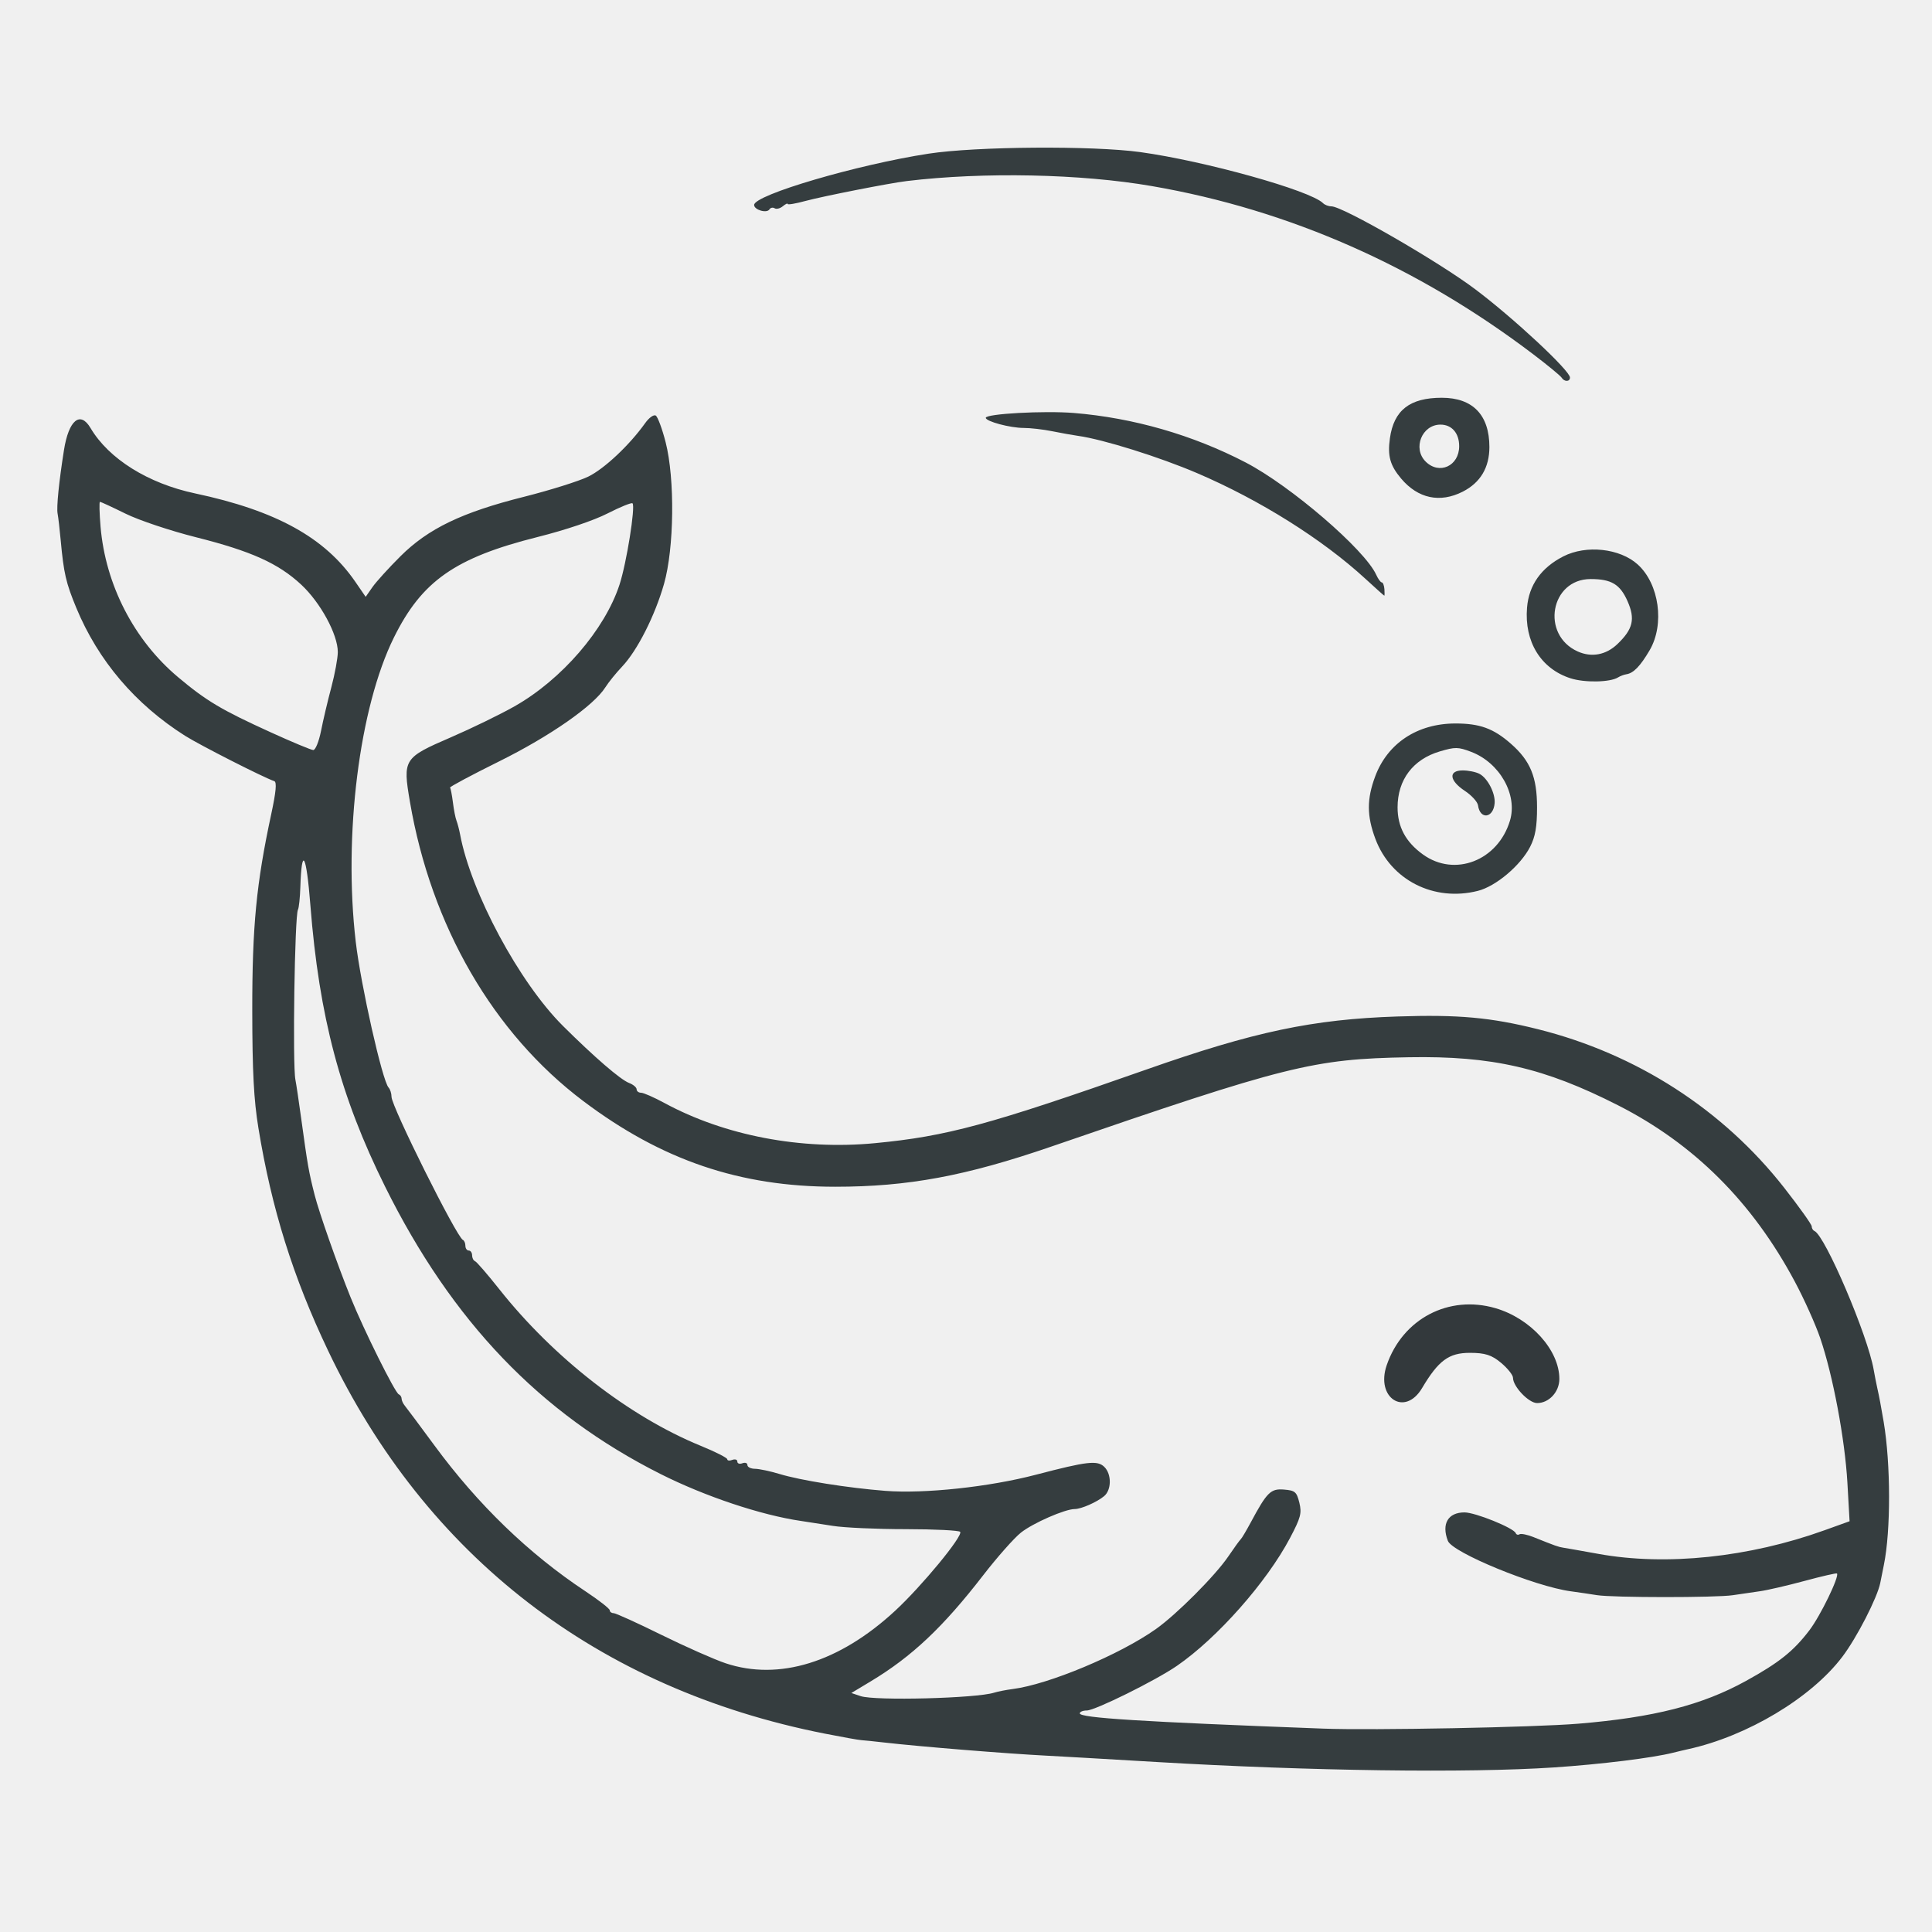
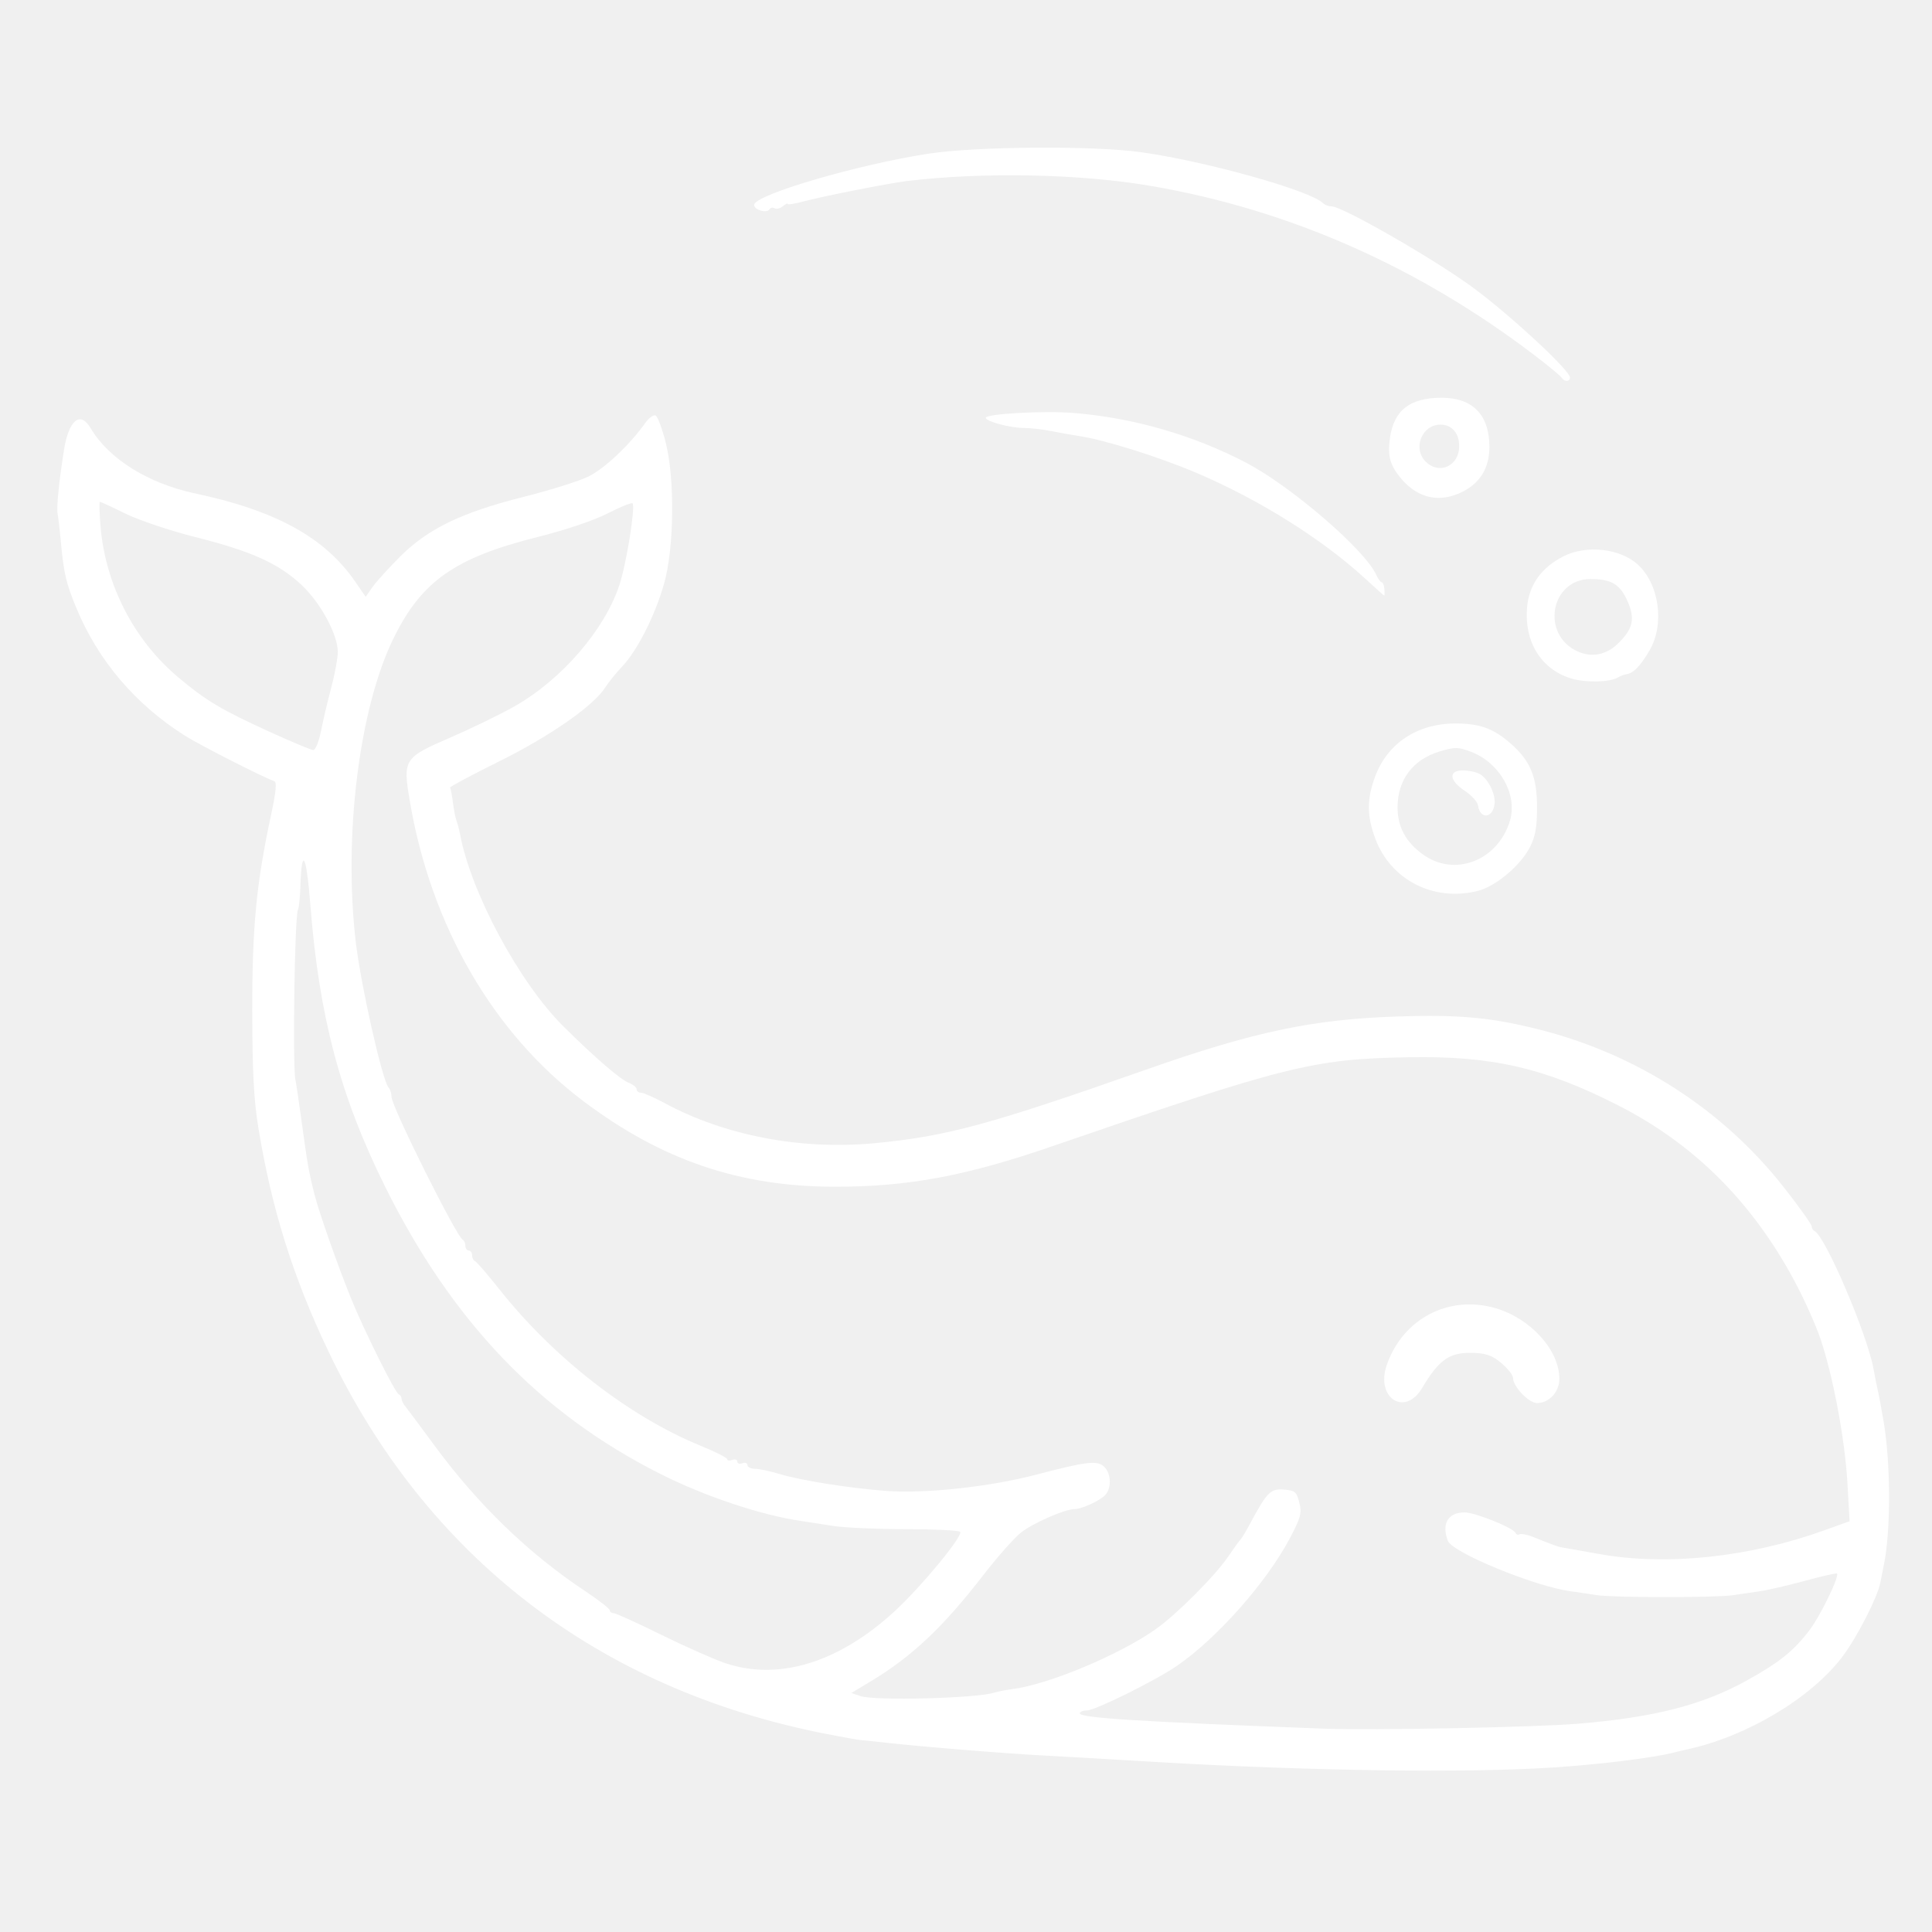
<svg xmlns="http://www.w3.org/2000/svg" viewBox="0 0 500 500">
  <g>
-     <path d="M 402.146 457.411 C 379.772 458.896 339.003 458.341 299.434 456.012 C 286.297 455.23 273.384 454.491 270.761 454.361 C 260.655 453.849 237.89 452.006 228.62 450.937 C 226.23 450.659 223.692 450.399 222.971 450.356 C 222.251 450.321 217.957 449.548 213.414 448.653 C 154.738 437.079 110.276 402.8 84.93 349.59 C 75.824 330.491 70.289 312.801 66.875 291.922 C 65.685 284.64 65.302 277.393 65.285 261.51 C 65.267 239.718 66.336 228.666 70.194 210.705 C 71.445 204.884 71.671 202.391 70.976 202.156 C 68.265 201.252 51.687 192.824 47.89 190.417 C 35.004 182.258 25.402 170.963 19.746 157.313 C 17.069 150.848 16.497 148.363 15.714 139.865 C 15.454 136.998 15.089 133.87 14.906 132.914 C 14.594 131.307 15.254 124.693 16.557 116.466 C 17.782 108.727 20.763 106.252 23.431 110.778 C 28.148 118.754 38.331 125.12 50.496 127.695 C 71.42 132.141 84.07 139.109 91.934 150.535 L 94.636 154.462 L 96.391 151.943 C 97.355 150.561 100.622 146.964 103.638 143.957 C 110.841 136.79 119.565 132.592 135.647 128.56 C 142.339 126.87 149.81 124.531 152.252 123.343 C 156.423 121.305 162.931 115.179 166.98 109.49 C 167.962 108.102 169.187 107.227 169.708 107.552 C 170.221 107.865 171.376 110.978 172.263 114.441 C 174.687 123.906 174.487 141.863 171.846 151.118 C 169.5 159.346 164.947 168.339 161.019 172.492 C 159.455 174.143 157.492 176.567 156.658 177.888 C 153.66 182.632 142.347 190.521 129.157 197.056 C 122.006 200.601 116.298 203.65 116.472 203.833 C 116.637 204.015 116.967 205.727 117.21 207.639 C 117.445 209.55 117.861 211.697 118.149 212.418 C 118.426 213.138 118.835 214.694 119.061 215.893 C 121.876 230.986 134.388 254.281 145.718 265.533 C 153.869 273.631 160.576 279.418 162.801 280.269 C 163.878 280.678 164.756 281.417 164.756 281.912 C 164.756 282.398 165.277 282.798 165.903 282.798 C 166.536 282.798 169.266 283.997 171.959 285.456 C 187.565 293.911 207.314 297.674 226.447 295.849 C 245.024 294.076 256.007 291.096 296.706 276.786 C 324.51 267.001 339.734 263.787 361.629 263.065 C 377.4 262.535 385.793 263.3 398.054 266.367 C 423.52 272.745 445.895 287.152 461.735 307.379 C 465.662 312.392 468.869 316.893 468.869 317.38 C 468.869 317.875 469.181 318.405 469.564 318.57 C 472.318 319.718 483.362 345.567 484.908 354.481 C 485.16 355.915 485.577 358.062 485.846 359.261 C 486.341 361.433 486.794 363.857 487.489 367.949 C 489.331 378.863 489.357 396.145 487.54 405.026 C 487.263 406.372 486.845 408.458 486.611 409.657 C 485.855 413.471 480.538 423.837 476.793 428.772 C 468.737 439.416 452.185 449.33 436.867 452.684 C 435.833 452.919 434.104 453.319 433.026 453.596 C 427.614 454.96 414.346 456.594 402.146 457.411 Z M 342.444 447.366 C 355.113 447.844 397.185 447.036 408.481 446.09 C 428.039 444.464 440.481 441.292 451.846 435.029 C 460.414 430.301 464.159 427.321 468.277 421.908 C 471.144 418.145 476.098 407.928 475.403 407.215 C 475.255 407.068 471.476 407.936 467.008 409.144 C 462.534 410.352 457.313 411.56 455.401 411.82 C 453.489 412.081 450.361 412.541 448.449 412.836 C 444.131 413.496 417.386 413.488 413.259 412.819 C 411.591 412.55 408.541 412.099 406.49 411.82 C 397.193 410.568 375.87 401.81 374.706 398.77 C 373.012 394.372 374.75 391.409 379.007 391.409 C 381.796 391.409 391.728 395.424 392.266 396.77 C 392.424 397.179 392.866 397.309 393.258 397.067 C 393.64 396.832 395.273 397.162 396.872 397.804 C 402.607 400.099 403.285 400.342 404.57 400.541 C 405.291 400.646 409.392 401.376 413.693 402.149 C 431.167 405.321 452.68 403.062 472.248 396.006 L 478.67 393.695 L 478.104 383.685 C 477.453 372.408 474.36 355.924 471.075 346.315 C 469.868 342.778 466.913 336.191 464.498 331.681 C 453.507 311.098 438.422 296.049 418.759 286.057 C 399.67 276.342 386.132 273.231 364.601 273.614 C 339.795 274.057 333.008 275.752 272.064 296.735 C 249.959 304.347 234.98 307.127 216.16 307.127 C 191.465 307.127 171.264 300.263 150.958 284.961 C 127.646 267.401 111.562 239.623 106.08 207.447 C 104.212 196.465 104.446 196.1 116.706 190.809 C 122.014 188.514 129.41 184.917 133.145 182.806 C 145.353 175.898 156.518 162.969 160.324 151.326 C 162.149 145.748 164.495 131.063 163.696 130.264 C 163.443 130.012 160.55 131.185 157.266 132.862 C 153.704 134.687 146.361 137.163 139.123 138.979 C 117.792 144.331 109.173 150.361 101.935 165.002 C 92.994 183.076 88.85 216.163 92.064 243.715 C 93.376 254.95 98.954 279.723 100.562 281.452 C 100.979 281.903 101.326 282.99 101.326 283.859 C 101.326 286.369 118.184 320.169 119.79 320.882 C 120.146 321.047 120.443 321.724 120.443 322.402 C 120.443 323.08 120.833 323.636 121.31 323.636 C 121.789 323.636 122.179 324.192 122.179 324.87 C 122.179 325.548 122.518 326.225 122.936 326.39 C 123.353 326.547 126.176 329.805 129.201 333.628 C 143.285 351.414 162.801 366.585 181.335 374.17 C 185.123 375.717 188.216 377.281 188.216 377.655 C 188.216 378.02 188.797 378.099 189.519 377.82 C 190.24 377.551 190.823 377.743 190.823 378.255 C 190.823 378.768 191.404 378.967 192.126 378.689 C 192.847 378.42 193.43 378.62 193.43 379.149 C 193.43 379.679 194.307 380.114 195.384 380.123 C 196.462 380.132 199.295 380.731 201.684 381.452 C 207.149 383.12 219.426 385.075 229.115 385.832 C 239.281 386.622 256.024 384.824 268.154 381.643 C 281.474 378.159 284.029 377.873 285.827 379.662 C 287.712 381.548 287.67 385.588 285.749 387.196 C 283.889 388.751 279.814 390.54 278.138 390.54 C 275.609 390.54 267.328 394.172 264.217 396.64 C 262.446 398.048 258.049 403.018 254.443 407.684 C 244.059 421.117 236.005 428.72 225.344 435.132 L 220.33 438.148 L 222.737 438.956 C 226.464 440.207 252.705 439.53 257.293 438.06 C 258.249 437.757 260.404 437.339 262.072 437.123 C 271.36 435.949 289.78 428.242 299.165 421.587 C 304.517 417.799 314.474 407.805 317.855 402.844 C 319.367 400.611 320.826 398.604 321.096 398.361 C 321.373 398.118 322.53 396.163 323.685 394.016 C 327.899 386.153 328.855 385.205 332.331 385.502 C 335.163 385.735 335.571 386.092 336.267 388.881 C 336.935 391.609 336.632 392.766 333.869 398.004 C 327.83 409.457 315.013 423.95 304.579 431.126 C 299.044 434.932 283.411 442.674 281.249 442.674 C 280.257 442.674 279.449 443.013 279.449 443.422 C 279.449 444.594 295.229 445.585 342.444 447.366 Z M 187.781 430.449 C 201.605 435.062 217.22 430.231 231.66 416.868 C 238.551 410.491 249.194 397.588 248.5 396.449 C 248.256 396.066 241.931 395.754 234.432 395.745 C 226.933 395.745 218.454 395.363 215.586 394.902 C 212.719 394.442 208.999 393.868 207.331 393.626 C 196.948 392.113 182.472 387.273 170.907 381.452 C 139.749 365.76 117.01 342.031 99.658 307.084 C 88.067 283.745 82.593 263.109 80.325 234.253 C 79.283 220.95 78.075 218.796 77.727 229.622 C 77.641 232.35 77.362 234.957 77.111 235.426 C 76.26 236.99 75.686 275.569 76.45 279.426 C 76.676 280.565 77.345 285.014 77.927 289.315 C 79.621 301.652 79.89 303.2 81.438 309.299 C 82.567 313.748 87.363 327.407 90.753 335.801 C 94.097 344.09 102.239 360.478 103.203 360.85 C 103.603 361.016 103.933 361.52 103.933 361.98 C 103.933 362.432 104.324 363.283 104.811 363.857 C 105.288 364.44 108.704 369.009 112.396 374.032 C 123.71 389.42 136.821 402.089 151.506 411.82 C 154.971 414.114 157.805 416.33 157.805 416.738 C 157.805 417.146 158.247 417.476 158.786 417.476 C 159.334 417.476 164.904 420.005 171.169 423.098 C 177.441 426.183 184.914 429.494 187.781 430.449 Z M 70.047 189.513 C 75.538 192.016 80.499 194.084 81.064 194.111 C 81.628 194.144 82.523 191.946 83.08 189.175 C 83.619 186.429 84.818 181.338 85.748 177.871 C 86.668 174.404 87.424 170.294 87.424 168.748 C 87.424 164.203 82.95 155.957 77.971 151.318 C 72.027 145.791 65.025 142.637 50.635 139.014 C 44.101 137.371 35.951 134.643 32.519 132.949 C 29.078 131.255 26.089 129.873 25.871 129.873 C 25.655 129.873 25.724 132.757 26.02 136.277 C 27.297 151.343 34.666 165.655 46.082 175.247 C 53.416 181.407 57.325 183.727 70.047 189.513 Z M 382.456 230.56 C 371.074 233.428 359.944 227.772 355.947 217.092 C 353.714 211.123 353.705 206.787 355.912 200.896 C 359.11 192.355 366.791 187.272 376.574 187.237 C 382.935 187.22 386.497 188.506 390.998 192.459 C 396.063 196.899 397.785 201.087 397.785 208.943 C 397.785 213.981 397.341 216.502 396.003 219.135 C 393.518 224 387.131 229.387 382.456 230.56 Z M 406.308 97.7 C 406.308 98.838 404.84 98.863 404.136 97.725 C 403.84 97.25 400.59 94.562 396.916 91.774 C 366.964 69.006 333.677 54.303 298.131 48.164 C 279.728 44.976 254.608 44.464 234.701 46.852 C 230.209 47.389 213.188 50.74 208.418 52.015 C 205.906 52.703 203.856 53.04 203.856 52.79 C 203.856 52.528 203.283 52.803 202.588 53.378 C 201.893 53.953 200.945 54.191 200.476 53.903 C 200.015 53.615 199.407 53.74 199.138 54.178 C 198.459 55.278 195.168 54.328 195.168 53.04 C 195.168 50.44 221.886 42.588 240.35 39.763 C 252.61 37.887 282.734 37.662 295.09 39.362 C 311.85 41.675 339.082 49.277 342.4 52.578 C 342.853 53.04 343.834 53.403 344.573 53.403 C 347.493 53.403 372.169 67.631 381.77 74.845 C 391.693 82.297 406.308 95.912 406.308 97.7 Z M 418.759 175.308 C 416.683 176.602 410.096 176.723 406.42 175.533 C 398.757 173.057 394.465 166.062 395.195 157.26 C 395.673 151.413 398.861 146.92 404.587 143.992 C 410.522 140.96 419.219 141.907 423.834 146.078 C 429.412 151.126 430.854 161.57 426.919 168.295 C 424.512 172.396 422.748 174.221 420.906 174.499 C 420.28 174.595 419.316 174.952 418.759 175.308 Z M 368.242 221.124 C 376.47 227.085 387.679 222.741 390.781 212.375 C 392.796 205.667 388.139 197.411 380.762 194.588 C 377.365 193.293 376.6 193.284 372.612 194.467 C 365.679 196.526 361.691 201.809 361.691 208.943 C 361.691 213.999 363.785 217.901 368.242 221.124 Z M 358.284 152.464 C 358.354 153.419 358.336 154.185 358.25 154.158 C 358.154 154.141 355.938 152.152 353.305 149.736 C 342.21 139.544 326.074 129.412 309.861 122.468 C 300.095 118.279 285.479 113.703 279.016 112.803 C 277.581 112.603 274.532 112.053 272.238 111.59 C 269.944 111.128 266.668 110.753 264.956 110.753 C 261.438 110.753 255.12 109.065 255.12 108.127 C 255.12 107.077 270.256 106.252 277.894 106.877 C 293.282 108.127 308.688 112.566 322.39 119.692 C 334.025 125.745 353.184 142.219 356.156 148.737 C 356.651 149.831 357.302 150.726 357.606 150.726 C 357.902 150.726 358.206 151.508 358.284 152.464 Z M 378.573 127.233 C 372.673 130.238 366.973 129.03 362.602 123.843 C 359.744 120.442 359.066 118.017 359.709 113.416 C 360.726 106.164 364.853 102.939 373.133 102.939 C 381.154 102.939 385.455 107.39 385.455 115.704 C 385.446 121.017 383.125 124.906 378.573 127.233 Z M 408.332 168.608 C 411.904 170.207 415.649 169.503 418.594 166.68 C 422.626 162.821 423.243 160.188 421.201 155.575 C 419.272 151.213 417.013 149.857 411.66 149.857 C 401.242 149.857 398.679 164.289 408.332 168.608 Z M 368.946 119.442 C 372.473 122.968 377.634 120.605 377.634 115.466 C 377.634 112.091 375.723 109.89 372.794 109.89 C 367.998 109.89 365.53 116.029 368.946 119.442 Z M 386.81 207.874 C 386.489 211.757 383.022 212.201 382.509 208.421 C 382.379 207.508 380.841 205.823 379.086 204.667 C 375.054 202.009 374.785 199.384 378.564 199.384 C 380.023 199.384 381.979 199.784 382.9 200.279 C 385.012 201.408 387.019 205.302 386.81 207.874 Z" fill="rgb(53,61,63)" style="stroke-width: 1;" />
+     <path d="M 402.146 457.411 C 379.772 458.896 339.003 458.341 299.434 456.012 C 286.297 455.23 273.384 454.491 270.761 454.361 C 260.655 453.849 237.89 452.006 228.62 450.937 C 226.23 450.659 223.692 450.399 222.971 450.356 C 222.251 450.321 217.957 449.548 213.414 448.653 C 154.738 437.079 110.276 402.8 84.93 349.59 C 75.824 330.491 70.289 312.801 66.875 291.922 C 65.685 284.64 65.302 277.393 65.285 261.51 C 65.267 239.718 66.336 228.666 70.194 210.705 C 71.445 204.884 71.671 202.391 70.976 202.156 C 68.265 201.252 51.687 192.824 47.89 190.417 C 35.004 182.258 25.402 170.963 19.746 157.313 C 17.069 150.848 16.497 148.363 15.714 139.865 C 15.454 136.998 15.089 133.87 14.906 132.914 C 14.594 131.307 15.254 124.693 16.557 116.466 C 17.782 108.727 20.763 106.252 23.431 110.778 C 28.148 118.754 38.331 125.12 50.496 127.695 C 71.42 132.141 84.07 139.109 91.934 150.535 L 94.636 154.462 L 96.391 151.943 C 97.355 150.561 100.622 146.964 103.638 143.957 C 110.841 136.79 119.565 132.592 135.647 128.56 C 142.339 126.87 149.81 124.531 152.252 123.343 C 156.423 121.305 162.931 115.179 166.98 109.49 C 167.962 108.102 169.187 107.227 169.708 107.552 C 170.221 107.865 171.376 110.978 172.263 114.441 C 174.687 123.906 174.487 141.863 171.846 151.118 C 169.5 159.346 164.947 168.339 161.019 172.492 C 159.455 174.143 157.492 176.567 156.658 177.888 C 153.66 182.632 142.347 190.521 129.157 197.056 C 122.006 200.601 116.298 203.65 116.472 203.833 C 116.637 204.015 116.967 205.727 117.21 207.639 C 117.445 209.55 117.861 211.697 118.149 212.418 C 118.426 213.138 118.835 214.694 119.061 215.893 C 121.876 230.986 134.388 254.281 145.718 265.533 C 153.869 273.631 160.576 279.418 162.801 280.269 C 163.878 280.678 164.756 281.417 164.756 281.912 C 164.756 282.398 165.277 282.798 165.903 282.798 C 166.536 282.798 169.266 283.997 171.959 285.456 C 187.565 293.911 207.314 297.674 226.447 295.849 C 245.024 294.076 256.007 291.096 296.706 276.786 C 324.51 267.001 339.734 263.787 361.629 263.065 C 377.4 262.535 385.793 263.3 398.054 266.367 C 423.52 272.745 445.895 287.152 461.735 307.379 C 465.662 312.392 468.869 316.893 468.869 317.38 C 468.869 317.875 469.181 318.405 469.564 318.57 C 472.318 319.718 483.362 345.567 484.908 354.481 C 485.16 355.915 485.577 358.062 485.846 359.261 C 486.341 361.433 486.794 363.857 487.489 367.949 C 489.331 378.863 489.357 396.145 487.54 405.026 C 487.263 406.372 486.845 408.458 486.611 409.657 C 485.855 413.471 480.538 423.837 476.793 428.772 C 468.737 439.416 452.185 449.33 436.867 452.684 C 435.833 452.919 434.104 453.319 433.026 453.596 C 427.614 454.96 414.346 456.594 402.146 457.411 Z M 342.444 447.366 C 355.113 447.844 397.185 447.036 408.481 446.09 C 428.039 444.464 440.481 441.292 451.846 435.029 C 460.414 430.301 464.159 427.321 468.277 421.908 C 471.144 418.145 476.098 407.928 475.403 407.215 C 475.255 407.068 471.476 407.936 467.008 409.144 C 462.534 410.352 457.313 411.56 455.401 411.82 C 453.489 412.081 450.361 412.541 448.449 412.836 C 444.131 413.496 417.386 413.488 413.259 412.819 C 411.591 412.55 408.541 412.099 406.49 411.82 C 397.193 410.568 375.87 401.81 374.706 398.77 C 373.012 394.372 374.75 391.409 379.007 391.409 C 381.796 391.409 391.728 395.424 392.266 396.77 C 392.424 397.179 392.866 397.309 393.258 397.067 C 393.64 396.832 395.273 397.162 396.872 397.804 C 402.607 400.099 403.285 400.342 404.57 400.541 C 405.291 400.646 409.392 401.376 413.693 402.149 C 431.167 405.321 452.68 403.062 472.248 396.006 L 478.67 393.695 L 478.104 383.685 C 477.453 372.408 474.36 355.924 471.075 346.315 C 469.868 342.778 466.913 336.191 464.498 331.681 C 453.507 311.098 438.422 296.049 418.759 286.057 C 399.67 276.342 386.132 273.231 364.601 273.614 C 339.795 274.057 333.008 275.752 272.064 296.735 C 249.959 304.347 234.98 307.127 216.16 307.127 C 191.465 307.127 171.264 300.263 150.958 284.961 C 127.646 267.401 111.562 239.623 106.08 207.447 C 104.212 196.465 104.446 196.1 116.706 190.809 C 122.014 188.514 129.41 184.917 133.145 182.806 C 145.353 175.898 156.518 162.969 160.324 151.326 C 162.149 145.748 164.495 131.063 163.696 130.264 C 163.443 130.012 160.55 131.185 157.266 132.862 C 153.704 134.687 146.361 137.163 139.123 138.979 C 117.792 144.331 109.173 150.361 101.935 165.002 C 92.994 183.076 88.85 216.163 92.064 243.715 C 93.376 254.95 98.954 279.723 100.562 281.452 C 100.979 281.903 101.326 282.99 101.326 283.859 C 101.326 286.369 118.184 320.169 119.79 320.882 C 120.146 321.047 120.443 321.724 120.443 322.402 C 120.443 323.08 120.833 323.636 121.31 323.636 C 121.789 323.636 122.179 324.192 122.179 324.87 C 122.179 325.548 122.518 326.225 122.936 326.39 C 123.353 326.547 126.176 329.805 129.201 333.628 C 143.285 351.414 162.801 366.585 181.335 374.17 C 185.123 375.717 188.216 377.281 188.216 377.655 C 188.216 378.02 188.797 378.099 189.519 377.82 C 190.24 377.551 190.823 377.743 190.823 378.255 C 190.823 378.768 191.404 378.967 192.126 378.689 C 192.847 378.42 193.43 378.62 193.43 379.149 C 193.43 379.679 194.307 380.114 195.384 380.123 C 196.462 380.132 199.295 380.731 201.684 381.452 C 207.149 383.12 219.426 385.075 229.115 385.832 C 239.281 386.622 256.024 384.824 268.154 381.643 C 281.474 378.159 284.029 377.873 285.827 379.662 C 287.712 381.548 287.67 385.588 285.749 387.196 C 283.889 388.751 279.814 390.54 278.138 390.54 C 275.609 390.54 267.328 394.172 264.217 396.64 C 262.446 398.048 258.049 403.018 254.443 407.684 C 244.059 421.117 236.005 428.72 225.344 435.132 L 220.33 438.148 L 222.737 438.956 C 226.464 440.207 252.705 439.53 257.293 438.06 C 258.249 437.757 260.404 437.339 262.072 437.123 C 271.36 435.949 289.78 428.242 299.165 421.587 C 304.517 417.799 314.474 407.805 317.855 402.844 C 319.367 400.611 320.826 398.604 321.096 398.361 C 321.373 398.118 322.53 396.163 323.685 394.016 C 327.899 386.153 328.855 385.205 332.331 385.502 C 335.163 385.735 335.571 386.092 336.267 388.881 C 336.935 391.609 336.632 392.766 333.869 398.004 C 327.83 409.457 315.013 423.95 304.579 431.126 C 299.044 434.932 283.411 442.674 281.249 442.674 C 280.257 442.674 279.449 443.013 279.449 443.422 C 279.449 444.594 295.229 445.585 342.444 447.366 Z M 187.781 430.449 C 201.605 435.062 217.22 430.231 231.66 416.868 C 238.551 410.491 249.194 397.588 248.5 396.449 C 248.256 396.066 241.931 395.754 234.432 395.745 C 226.933 395.745 218.454 395.363 215.586 394.902 C 212.719 394.442 208.999 393.868 207.331 393.626 C 196.948 392.113 182.472 387.273 170.907 381.452 C 139.749 365.76 117.01 342.031 99.658 307.084 C 88.067 283.745 82.593 263.109 80.325 234.253 C 79.283 220.95 78.075 218.796 77.727 229.622 C 77.641 232.35 77.362 234.957 77.111 235.426 C 76.26 236.99 75.686 275.569 76.45 279.426 C 76.676 280.565 77.345 285.014 77.927 289.315 C 79.621 301.652 79.89 303.2 81.438 309.299 C 82.567 313.748 87.363 327.407 90.753 335.801 C 94.097 344.09 102.239 360.478 103.203 360.85 C 103.603 361.016 103.933 361.52 103.933 361.98 C 103.933 362.432 104.324 363.283 104.811 363.857 C 105.288 364.44 108.704 369.009 112.396 374.032 C 123.71 389.42 136.821 402.089 151.506 411.82 C 154.971 414.114 157.805 416.33 157.805 416.738 C 157.805 417.146 158.247 417.476 158.786 417.476 C 159.334 417.476 164.904 420.005 171.169 423.098 C 177.441 426.183 184.914 429.494 187.781 430.449 Z M 70.047 189.513 C 75.538 192.016 80.499 194.084 81.064 194.111 C 81.628 194.144 82.523 191.946 83.08 189.175 C 83.619 186.429 84.818 181.338 85.748 177.871 C 86.668 174.404 87.424 170.294 87.424 168.748 C 87.424 164.203 82.95 155.957 77.971 151.318 C 72.027 145.791 65.025 142.637 50.635 139.014 C 44.101 137.371 35.951 134.643 32.519 132.949 C 29.078 131.255 26.089 129.873 25.871 129.873 C 25.655 129.873 25.724 132.757 26.02 136.277 C 27.297 151.343 34.666 165.655 46.082 175.247 C 53.416 181.407 57.325 183.727 70.047 189.513 Z M 382.456 230.56 C 371.074 233.428 359.944 227.772 355.947 217.092 C 353.714 211.123 353.705 206.787 355.912 200.896 C 359.11 192.355 366.791 187.272 376.574 187.237 C 382.935 187.22 386.497 188.506 390.998 192.459 C 396.063 196.899 397.785 201.087 397.785 208.943 C 397.785 213.981 397.341 216.502 396.003 219.135 C 393.518 224 387.131 229.387 382.456 230.56 Z M 406.308 97.7 C 406.308 98.838 404.84 98.863 404.136 97.725 C 403.84 97.25 400.59 94.562 396.916 91.774 C 366.964 69.006 333.677 54.303 298.131 48.164 C 279.728 44.976 254.608 44.464 234.701 46.852 C 230.209 47.389 213.188 50.74 208.418 52.015 C 205.906 52.703 203.856 53.04 203.856 52.79 C 203.856 52.528 203.283 52.803 202.588 53.378 C 201.893 53.953 200.945 54.191 200.476 53.903 C 200.015 53.615 199.407 53.74 199.138 54.178 C 198.459 55.278 195.168 54.328 195.168 53.04 C 195.168 50.44 221.886 42.588 240.35 39.763 C 252.61 37.887 282.734 37.662 295.09 39.362 C 311.85 41.675 339.082 49.277 342.4 52.578 C 342.853 53.04 343.834 53.403 344.573 53.403 C 347.493 53.403 372.169 67.631 381.77 74.845 C 391.693 82.297 406.308 95.912 406.308 97.7 Z M 418.759 175.308 C 416.683 176.602 410.096 176.723 406.42 175.533 C 398.757 173.057 394.465 166.062 395.195 157.26 C 395.673 151.413 398.861 146.92 404.587 143.992 C 410.522 140.96 419.219 141.907 423.834 146.078 C 429.412 151.126 430.854 161.57 426.919 168.295 C 424.512 172.396 422.748 174.221 420.906 174.499 C 420.28 174.595 419.316 174.952 418.759 175.308 Z M 368.242 221.124 C 376.47 227.085 387.679 222.741 390.781 212.375 C 392.796 205.667 388.139 197.411 380.762 194.588 C 377.365 193.293 376.6 193.284 372.612 194.467 C 365.679 196.526 361.691 201.809 361.691 208.943 C 361.691 213.999 363.785 217.901 368.242 221.124 Z M 358.284 152.464 C 358.354 153.419 358.336 154.185 358.25 154.158 C 358.154 154.141 355.938 152.152 353.305 149.736 C 342.21 139.544 326.074 129.412 309.861 122.468 C 300.095 118.279 285.479 113.703 279.016 112.803 C 277.581 112.603 274.532 112.053 272.238 111.59 C 269.944 111.128 266.668 110.753 264.956 110.753 C 261.438 110.753 255.12 109.065 255.12 108.127 C 255.12 107.077 270.256 106.252 277.894 106.877 C 293.282 108.127 308.688 112.566 322.39 119.692 C 334.025 125.745 353.184 142.219 356.156 148.737 C 356.651 149.831 357.302 150.726 357.606 150.726 C 357.902 150.726 358.206 151.508 358.284 152.464 Z M 378.573 127.233 C 372.673 130.238 366.973 129.03 362.602 123.843 C 359.744 120.442 359.066 118.017 359.709 113.416 C 360.726 106.164 364.853 102.939 373.133 102.939 C 381.154 102.939 385.455 107.39 385.455 115.704 C 385.446 121.017 383.125 124.906 378.573 127.233 Z M 408.332 168.608 C 411.904 170.207 415.649 169.503 418.594 166.68 C 422.626 162.821 423.243 160.188 421.201 155.575 C 419.272 151.213 417.013 149.857 411.66 149.857 C 401.242 149.857 398.679 164.289 408.332 168.608 Z M 368.946 119.442 C 372.473 122.968 377.634 120.605 377.634 115.466 C 377.634 112.091 375.723 109.89 372.794 109.89 C 367.998 109.89 365.53 116.029 368.946 119.442 Z M 386.81 207.874 C 386.489 211.757 383.022 212.201 382.509 208.421 C 382.379 207.508 380.841 205.823 379.086 204.667 C 375.054 202.009 374.785 199.384 378.564 199.384 C 380.023 199.384 381.979 199.784 382.9 200.279 C 385.012 201.408 387.019 205.302 386.81 207.874 Z" fill="white" style="stroke-width: 1;" />
  </g>
-   <path d="M 368.038 359.224 C 363.588 366.724 355.958 361.804 358.878 353.314 C 363.018 341.284 374.928 335.044 387.018 338.554 C 396.15 341.214 403.56 349.414 403.56 356.864 C 403.56 360.214 400.89 363.114 397.8 363.114 C 395.64 363.114 391.56 358.834 391.56 356.564 C 391.56 355.864 390.18 354.124 388.48 352.704 C 386.068 350.674 384.328 350.114 380.408 350.114 C 374.958 350.114 372.278 352.084 368.038 359.224 Z" fill="rgb(51,57,60)" style="stroke-width: 1;" />
+   <path d="M 368.038 359.224 C 363.588 366.724 355.958 361.804 358.878 353.314 C 363.018 341.284 374.928 335.044 387.018 338.554 C 396.15 341.214 403.56 349.414 403.56 356.864 C 403.56 360.214 400.89 363.114 397.8 363.114 C 395.64 363.114 391.56 358.834 391.56 356.564 C 391.56 355.864 390.18 354.124 388.48 352.704 C 386.068 350.674 384.328 350.114 380.408 350.114 C 374.958 350.114 372.278 352.084 368.038 359.224 Z" fill="white" style="stroke-width: 1;" />
</svg>
